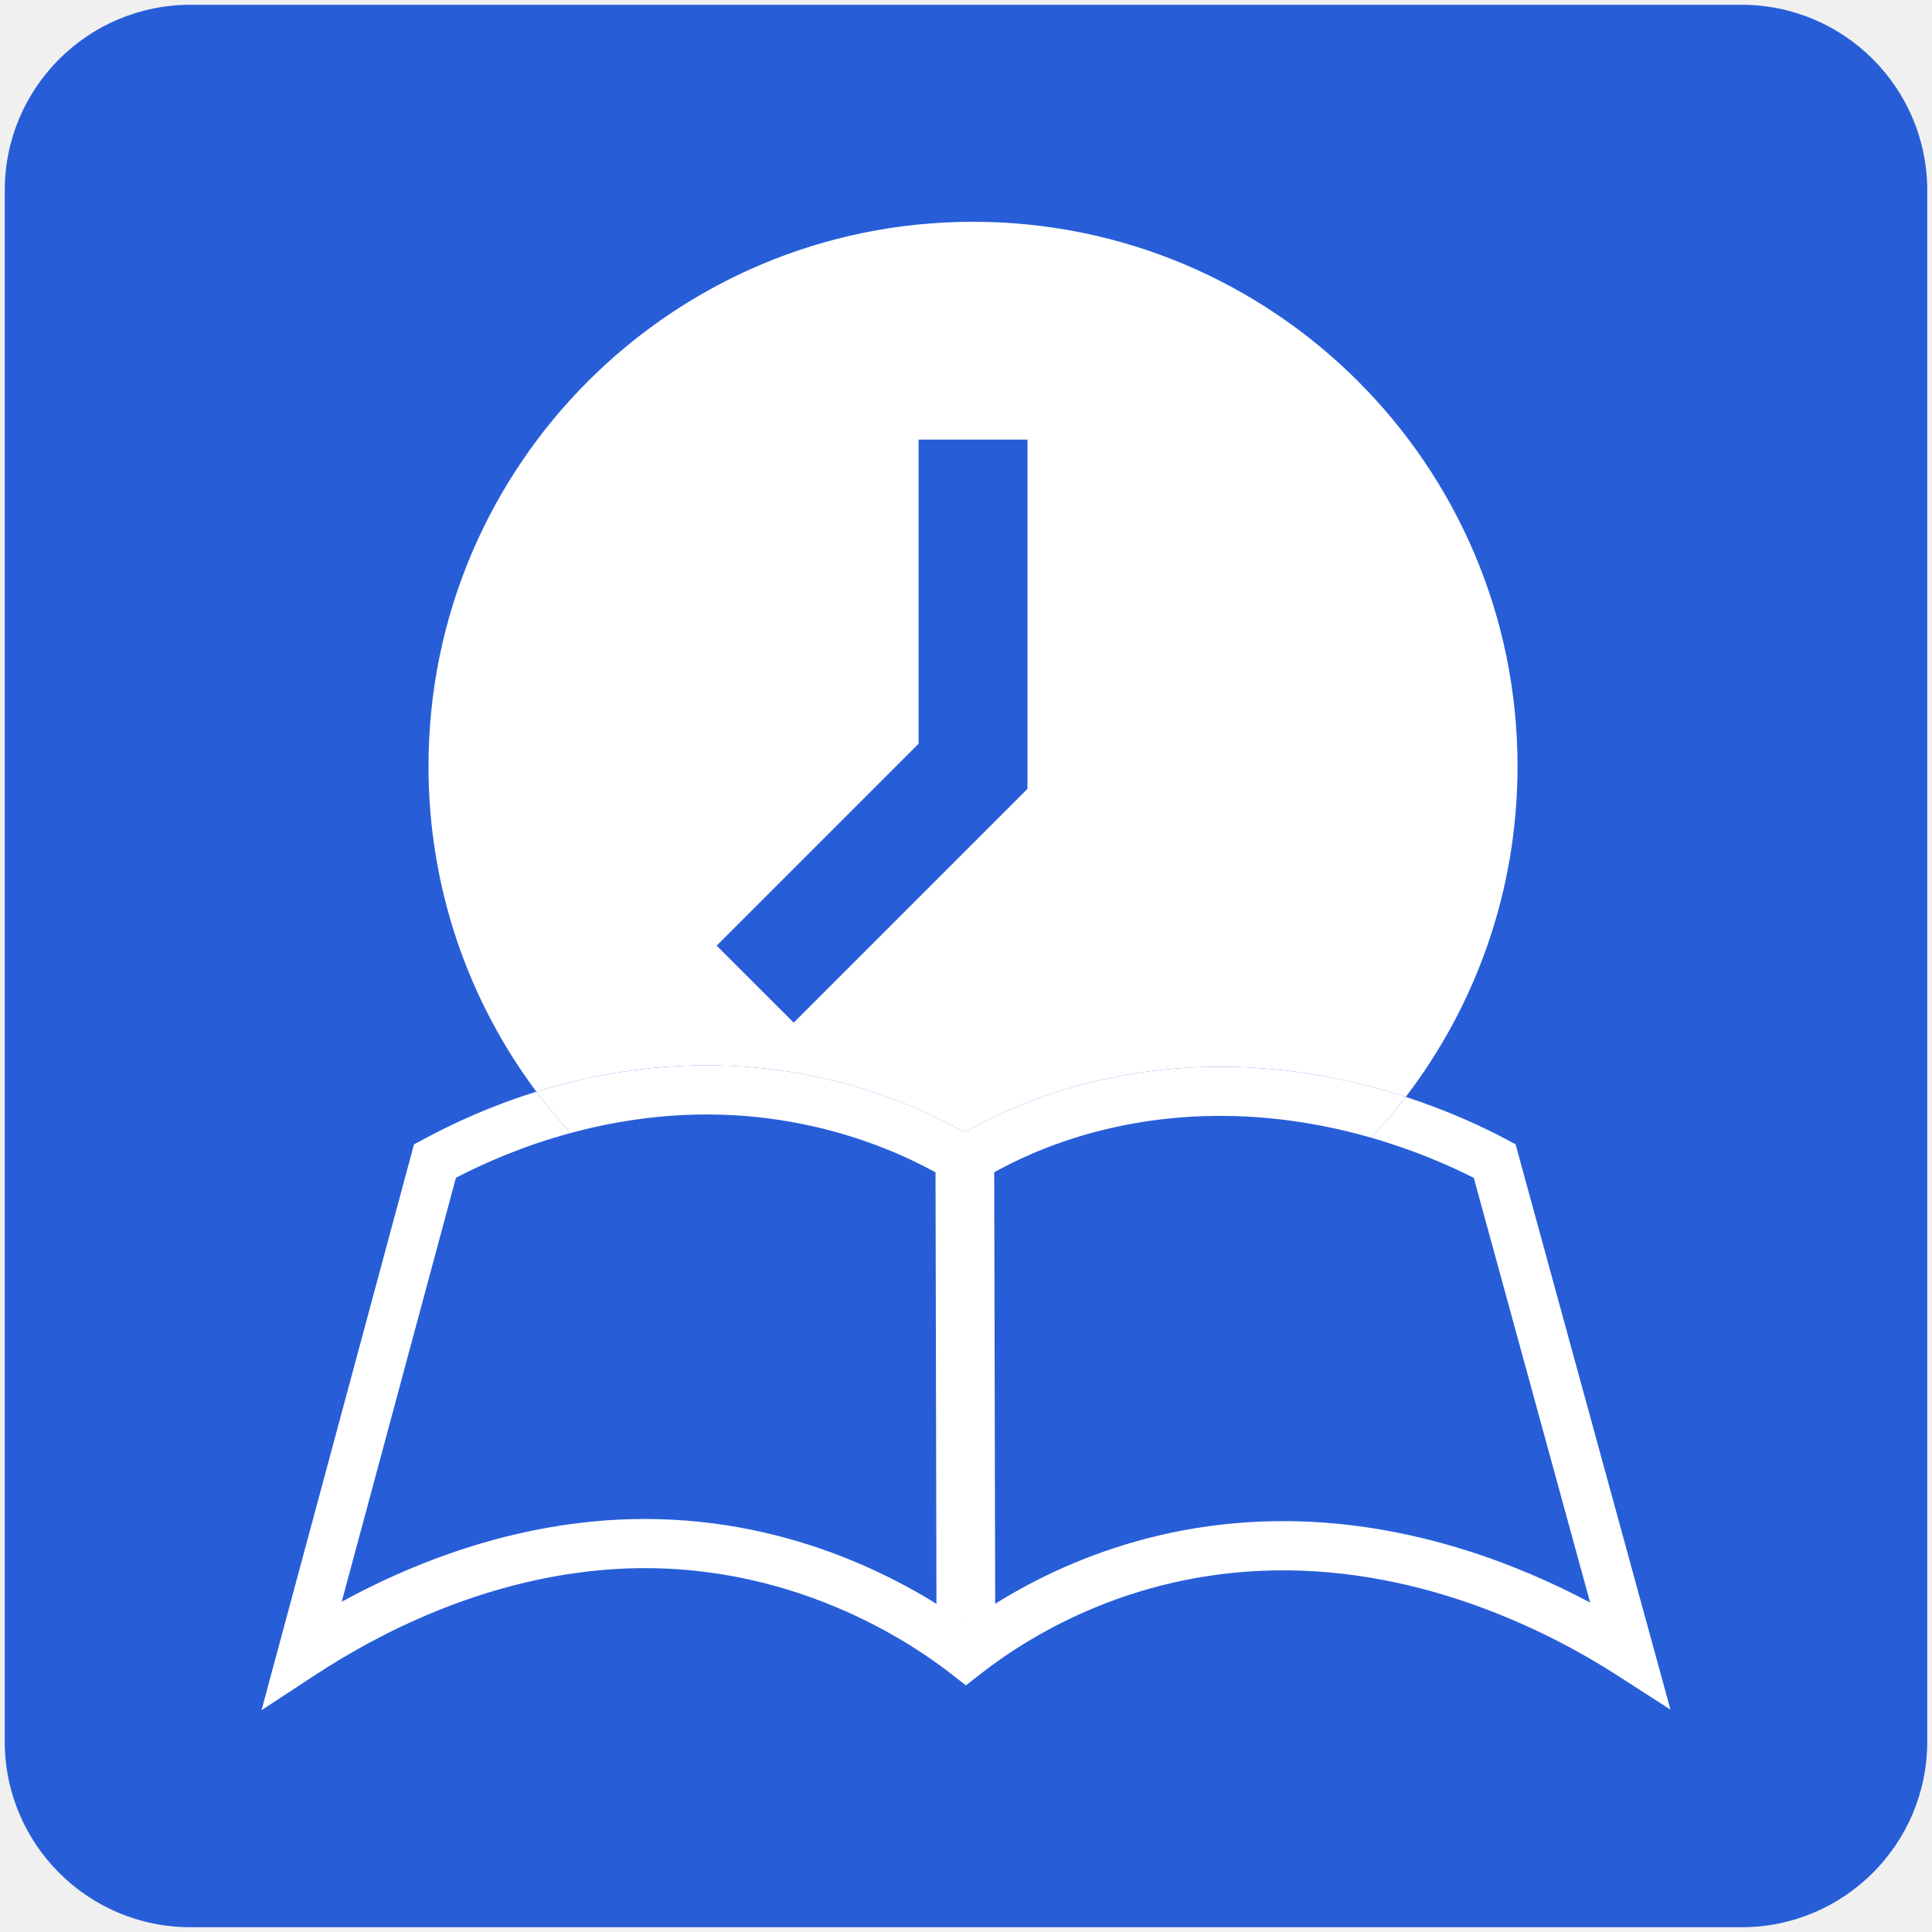
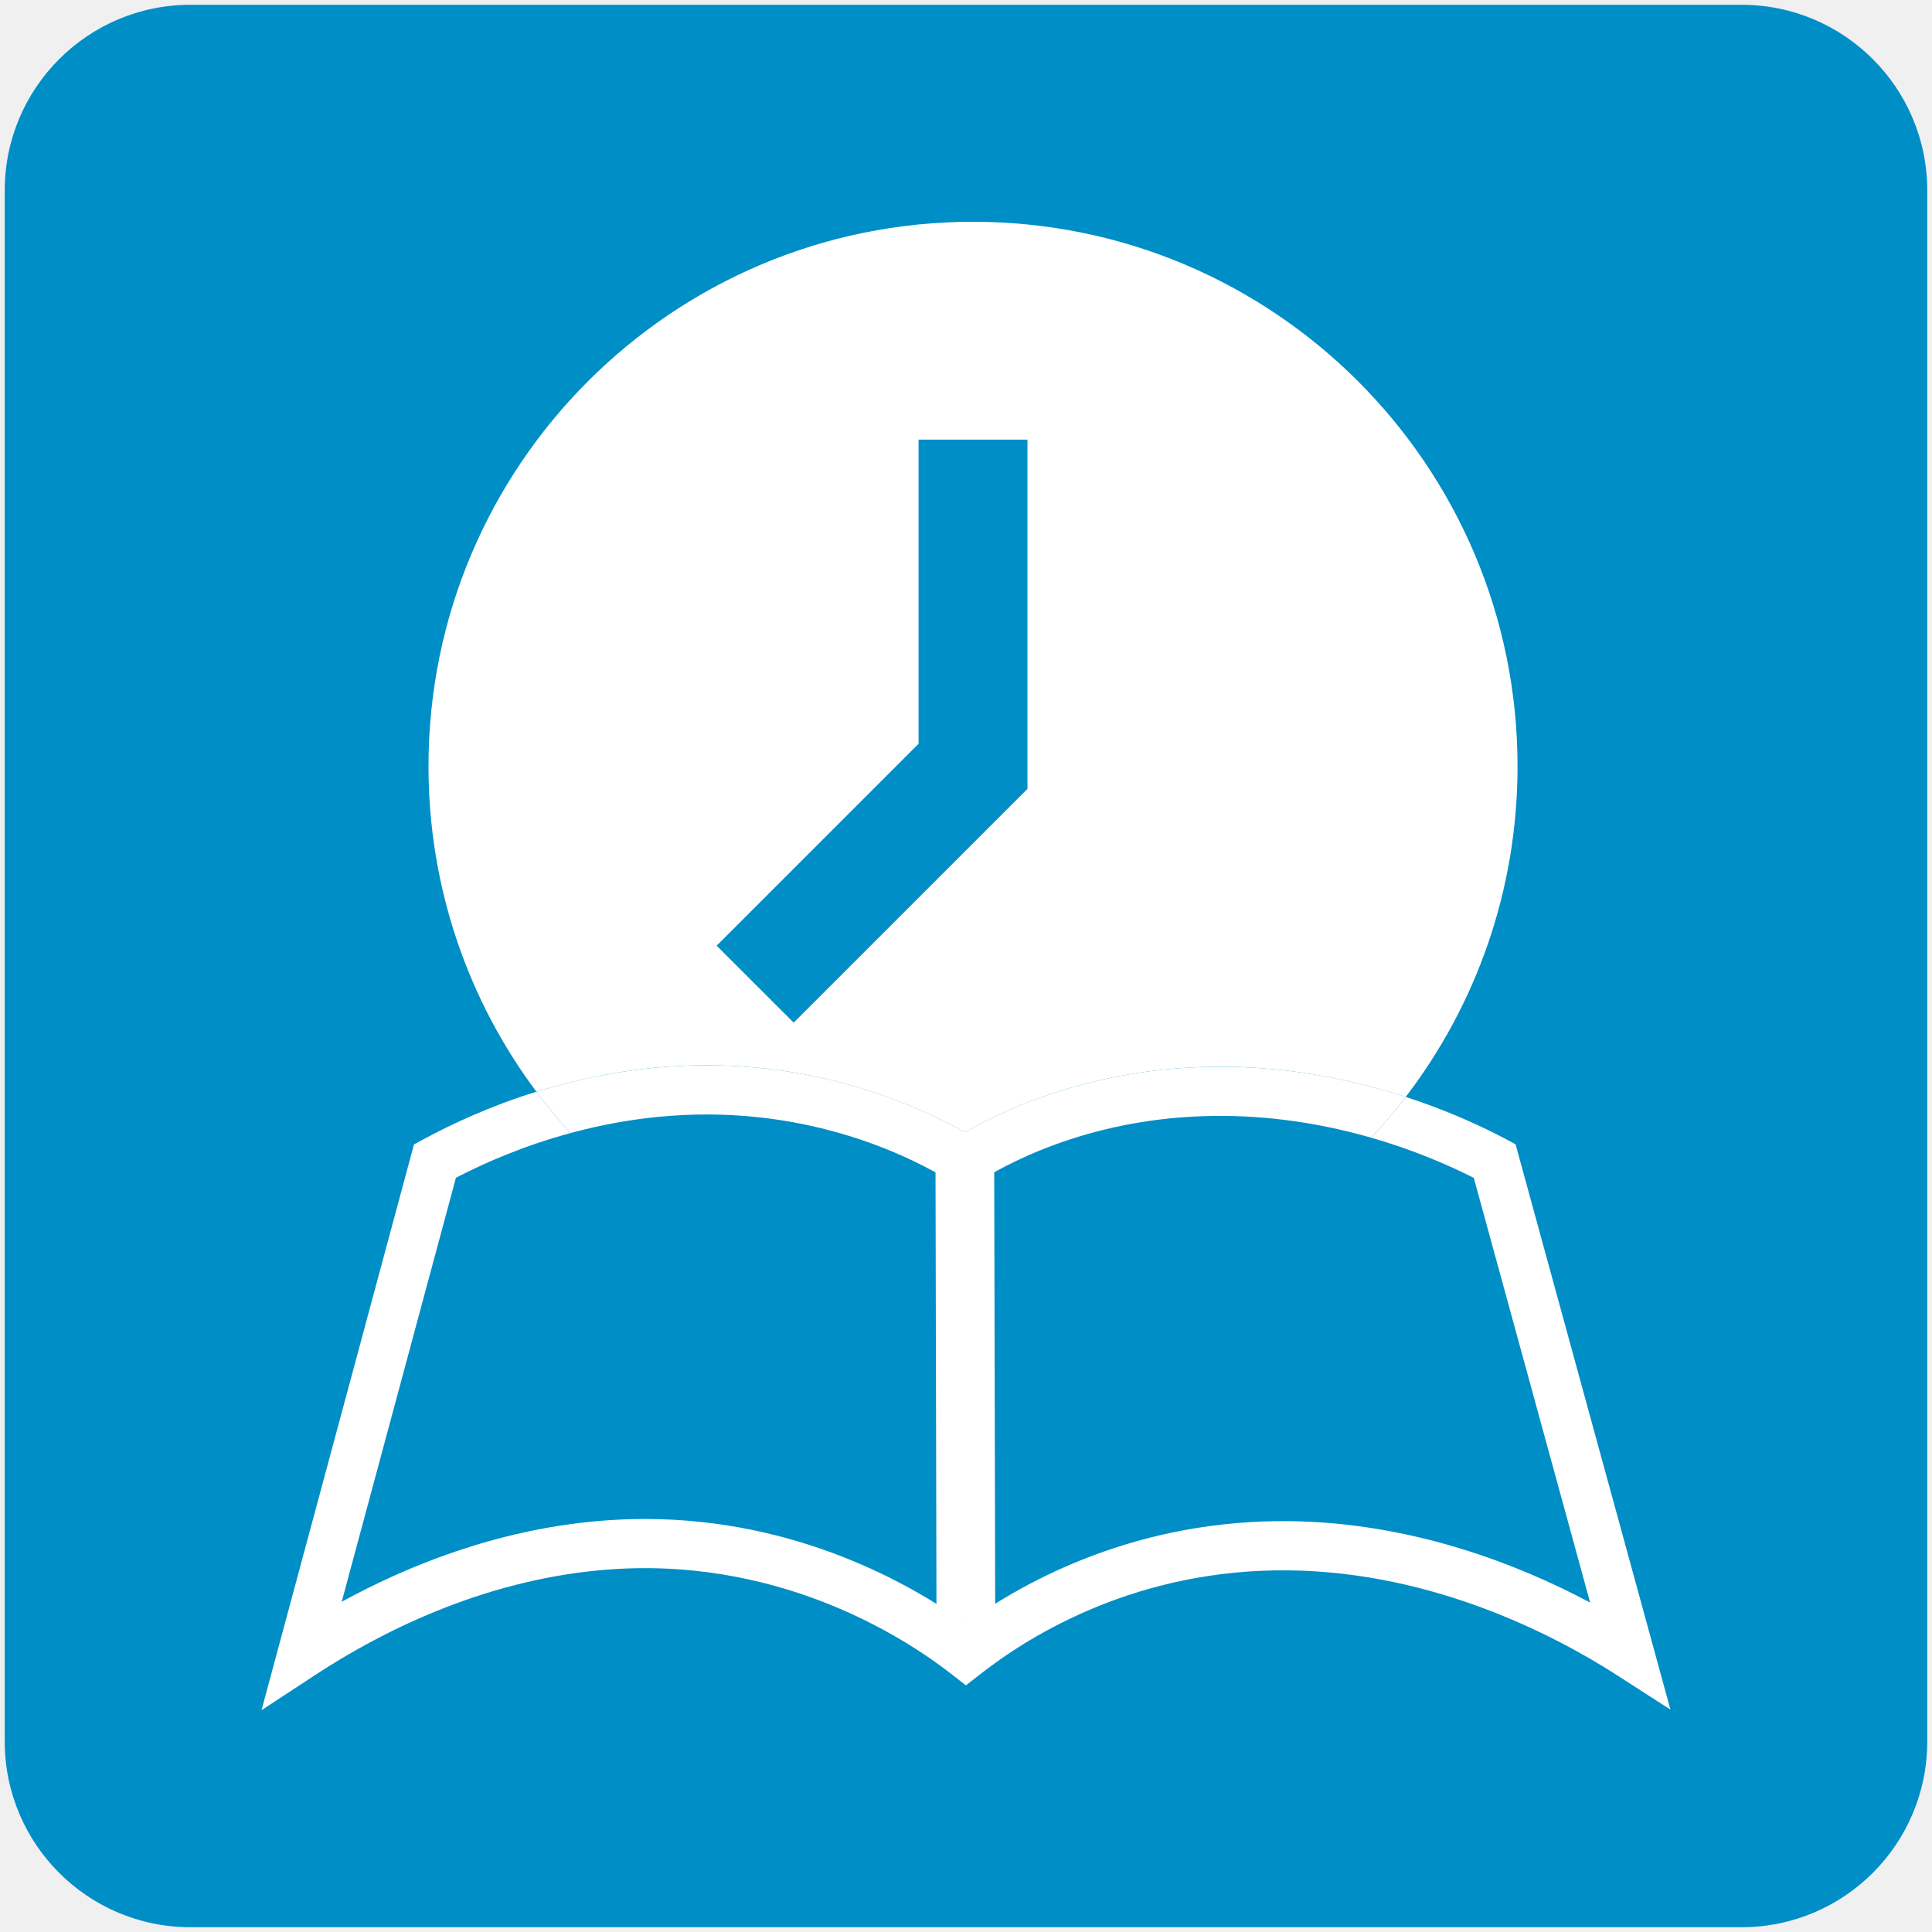
<svg xmlns="http://www.w3.org/2000/svg" version="1.1" width="42.667" height="42.667">
  <svg version="1.1" id="SvgjsSvg1017" width="42.667" height="42.667" viewBox="0 0 42.667 42.667">
    <defs id="SvgjsDefs1016">
      <clipPath clipPathUnits="userSpaceOnUse" id="SvgjsClipPath1015">
        <path d="M 0,32 H 32 V 0 H 0 Z" id="SvgjsPath1014" />
      </clipPath>
    </defs>
    <g id="SvgjsG1012" transform="matrix(1.333333,0,0,-1.333333,0,42.66667)">
      <g id="SvgjsG1011">
        <g id="SvgjsG1010" clip-path="url(#clipPath16)">
          <g id="SvgjsG1009" transform="translate(3.1545,0.0788)">
-             <path d="m 0,0 h 25.691 c 1.699,0 3.076,1.377 3.076,3.076 v 25.691 c 0,1.698 -1.377,3.075 -3.076,3.075 H 0 c -1.699,0 -3.076,-1.377 -3.076,-3.075 V 3.076 C -3.076,1.377 -1.699,0 0,0" style="fill:#275ed8;fill-opacity:1;fill-rule:nonzero;stroke:none" id="SvgjsPath1008" />
+             <path d="m 0,0 h 25.691 c 1.699,0 3.076,1.377 3.076,3.076 v 25.691 c 0,1.698 -1.377,3.075 -3.076,3.075 H 0 c -1.699,0 -3.076,-1.377 -3.076,-3.075 V 3.076 C -3.076,1.377 -1.699,0 0,0" style="fill:#008EC6;fill-opacity:1;fill-rule:nonzero;stroke:none" id="SvgjsPath1008" />
          </g>
          <g id="SvgjsG1007" transform="translate(15.2143,19.6806)">
            <path d="m 0,0 v 5.038 h 1.804 v -5.785 l -3.872,-3.872 -1.276,1.275 z m 0.765,-6.437 c 0.811,0.465 2.302,1.106 4.321,1.088 1.138,-0.011 2.156,-0.231 2.983,-0.5 1.162,1.519 1.852,3.416 1.852,5.476 0,4.981 -4.038,9.019 -9.019,9.019 -4.981,0 -9.019,-4.038 -9.019,-9.019 0,-2.021 0.664,-3.887 1.787,-5.39 0.637,0.197 1.361,0.354 2.153,0.413 2.347,0.175 4.121,-0.619 4.942,-1.087" style="fill:#ffffff;fill-opacity:1;fill-rule:nonzero;stroke:none" id="SvgjsPath1006" />
          </g>
          <g id="SvgjsG1005" transform="translate(25.1028,13.0467)">
            <path d="M 0,0 -0.155,0.083 C -0.538,0.286 -1.108,0.554 -1.819,0.785 -1.999,0.551 -2.19,0.325 -2.391,0.109 -1.681,-0.095 -1.1,-0.35 -0.692,-0.556 L 1.235,-7.59 c -1.182,0.629 -2.942,1.323 -4.975,1.348 -2.518,0.029 -4.368,-0.975 -5.365,-1.695 -0.911,0.653 -2.797,1.731 -5.317,1.731 -0.267,0 -0.541,-0.012 -0.821,-0.038 -1.661,-0.154 -3.108,-0.736 -4.2,-1.333 l 1.892,7.023 c 0.491,0.255 1.136,0.534 1.897,0.74 -0.199,0.219 -0.388,0.447 -0.565,0.685 -0.76,-0.236 -1.395,-0.531 -1.873,-0.79 l -0.154,-0.083 -2.525,-9.371 0.895,0.587 c 1.05,0.688 2.718,1.547 4.708,1.731 2.915,0.27 5.037,-1.108 5.814,-1.712 l 0.25,-0.195 0.25,0.195 c 0.834,0.652 2.606,1.74 5.104,1.71 2.42,-0.029 4.435,-1.097 5.421,-1.731 l 0.894,-0.575 z" style="fill:#ffffff;fill-opacity:1;fill-rule:nonzero;stroke:none" id="SvgjsPath1004" />
          </g>
          <g id="SvgjsG1003" transform="translate(11.0975,13.518)">
            <path d="m 0,0 c 2.341,0.175 4.044,-0.707 4.668,-1.094 l 0.215,-0.134 0.215,0.134 c 0.668,0.416 2.087,1.112 4.097,1.093 0.902,-0.009 1.722,-0.161 2.419,-0.361 0.202,0.216 0.392,0.441 0.572,0.676 C 11.359,0.583 10.341,0.802 9.203,0.813 7.184,0.832 5.692,0.19 4.882,-0.274 4.061,0.194 2.287,0.988 -0.061,0.812 -0.852,0.753 -1.576,0.597 -2.213,0.399 -2.036,0.162 -1.848,-0.067 -1.648,-0.285 -1.146,-0.149 -0.594,-0.044 0,0" style="fill:#ffffff;fill-opacity:1;fill-rule:nonzero;stroke:none" id="SvgjsPath1002" />
          </g>
          <g id="SvgjsG1001" transform="translate(15.5114,5.1086)">
            <path d="M 0,0 -0.017,7.87 0.955,7.872 0.973,0.002 Z" style="fill:#ffffff;fill-opacity:1;fill-rule:nonzero;stroke:none" id="SvgjsPath1000" />
          </g>
        </g>
      </g>
    </g>
  </svg>
  <style>@media (prefers-color-scheme: light) { :root { filter: none; } }
@media (prefers-color-scheme: dark) { :root { filter: none; } }
</style>
</svg>
